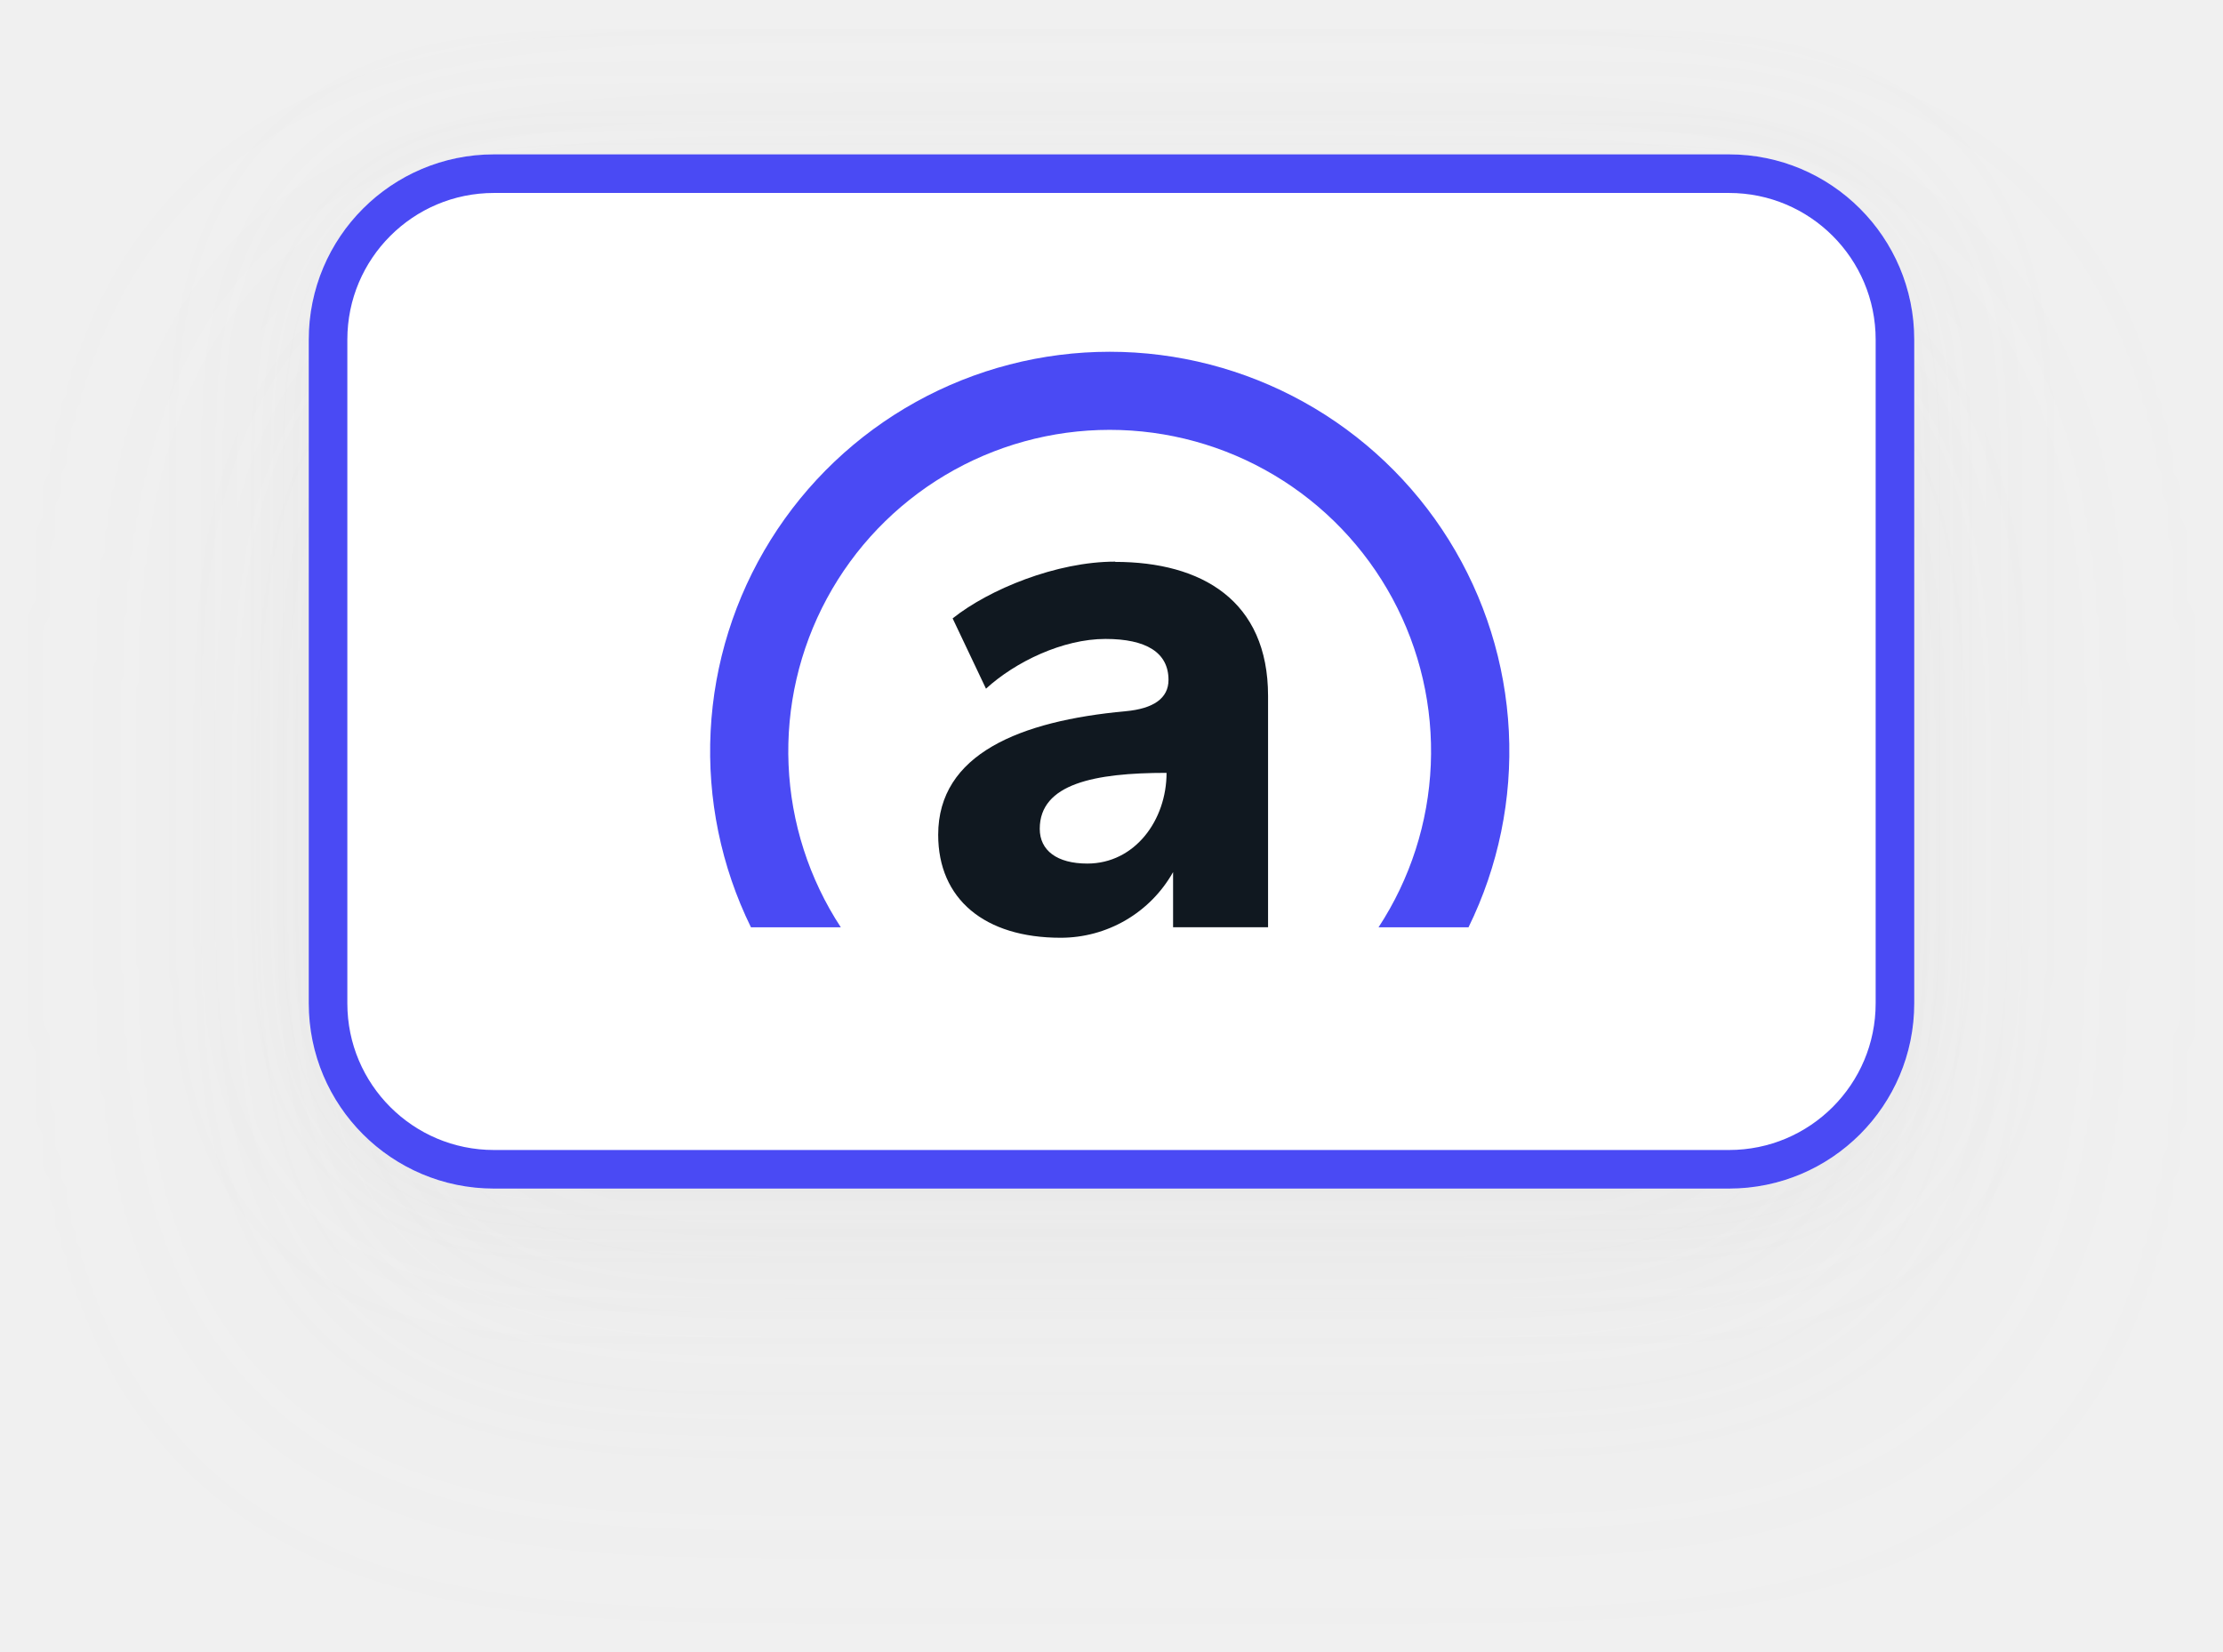
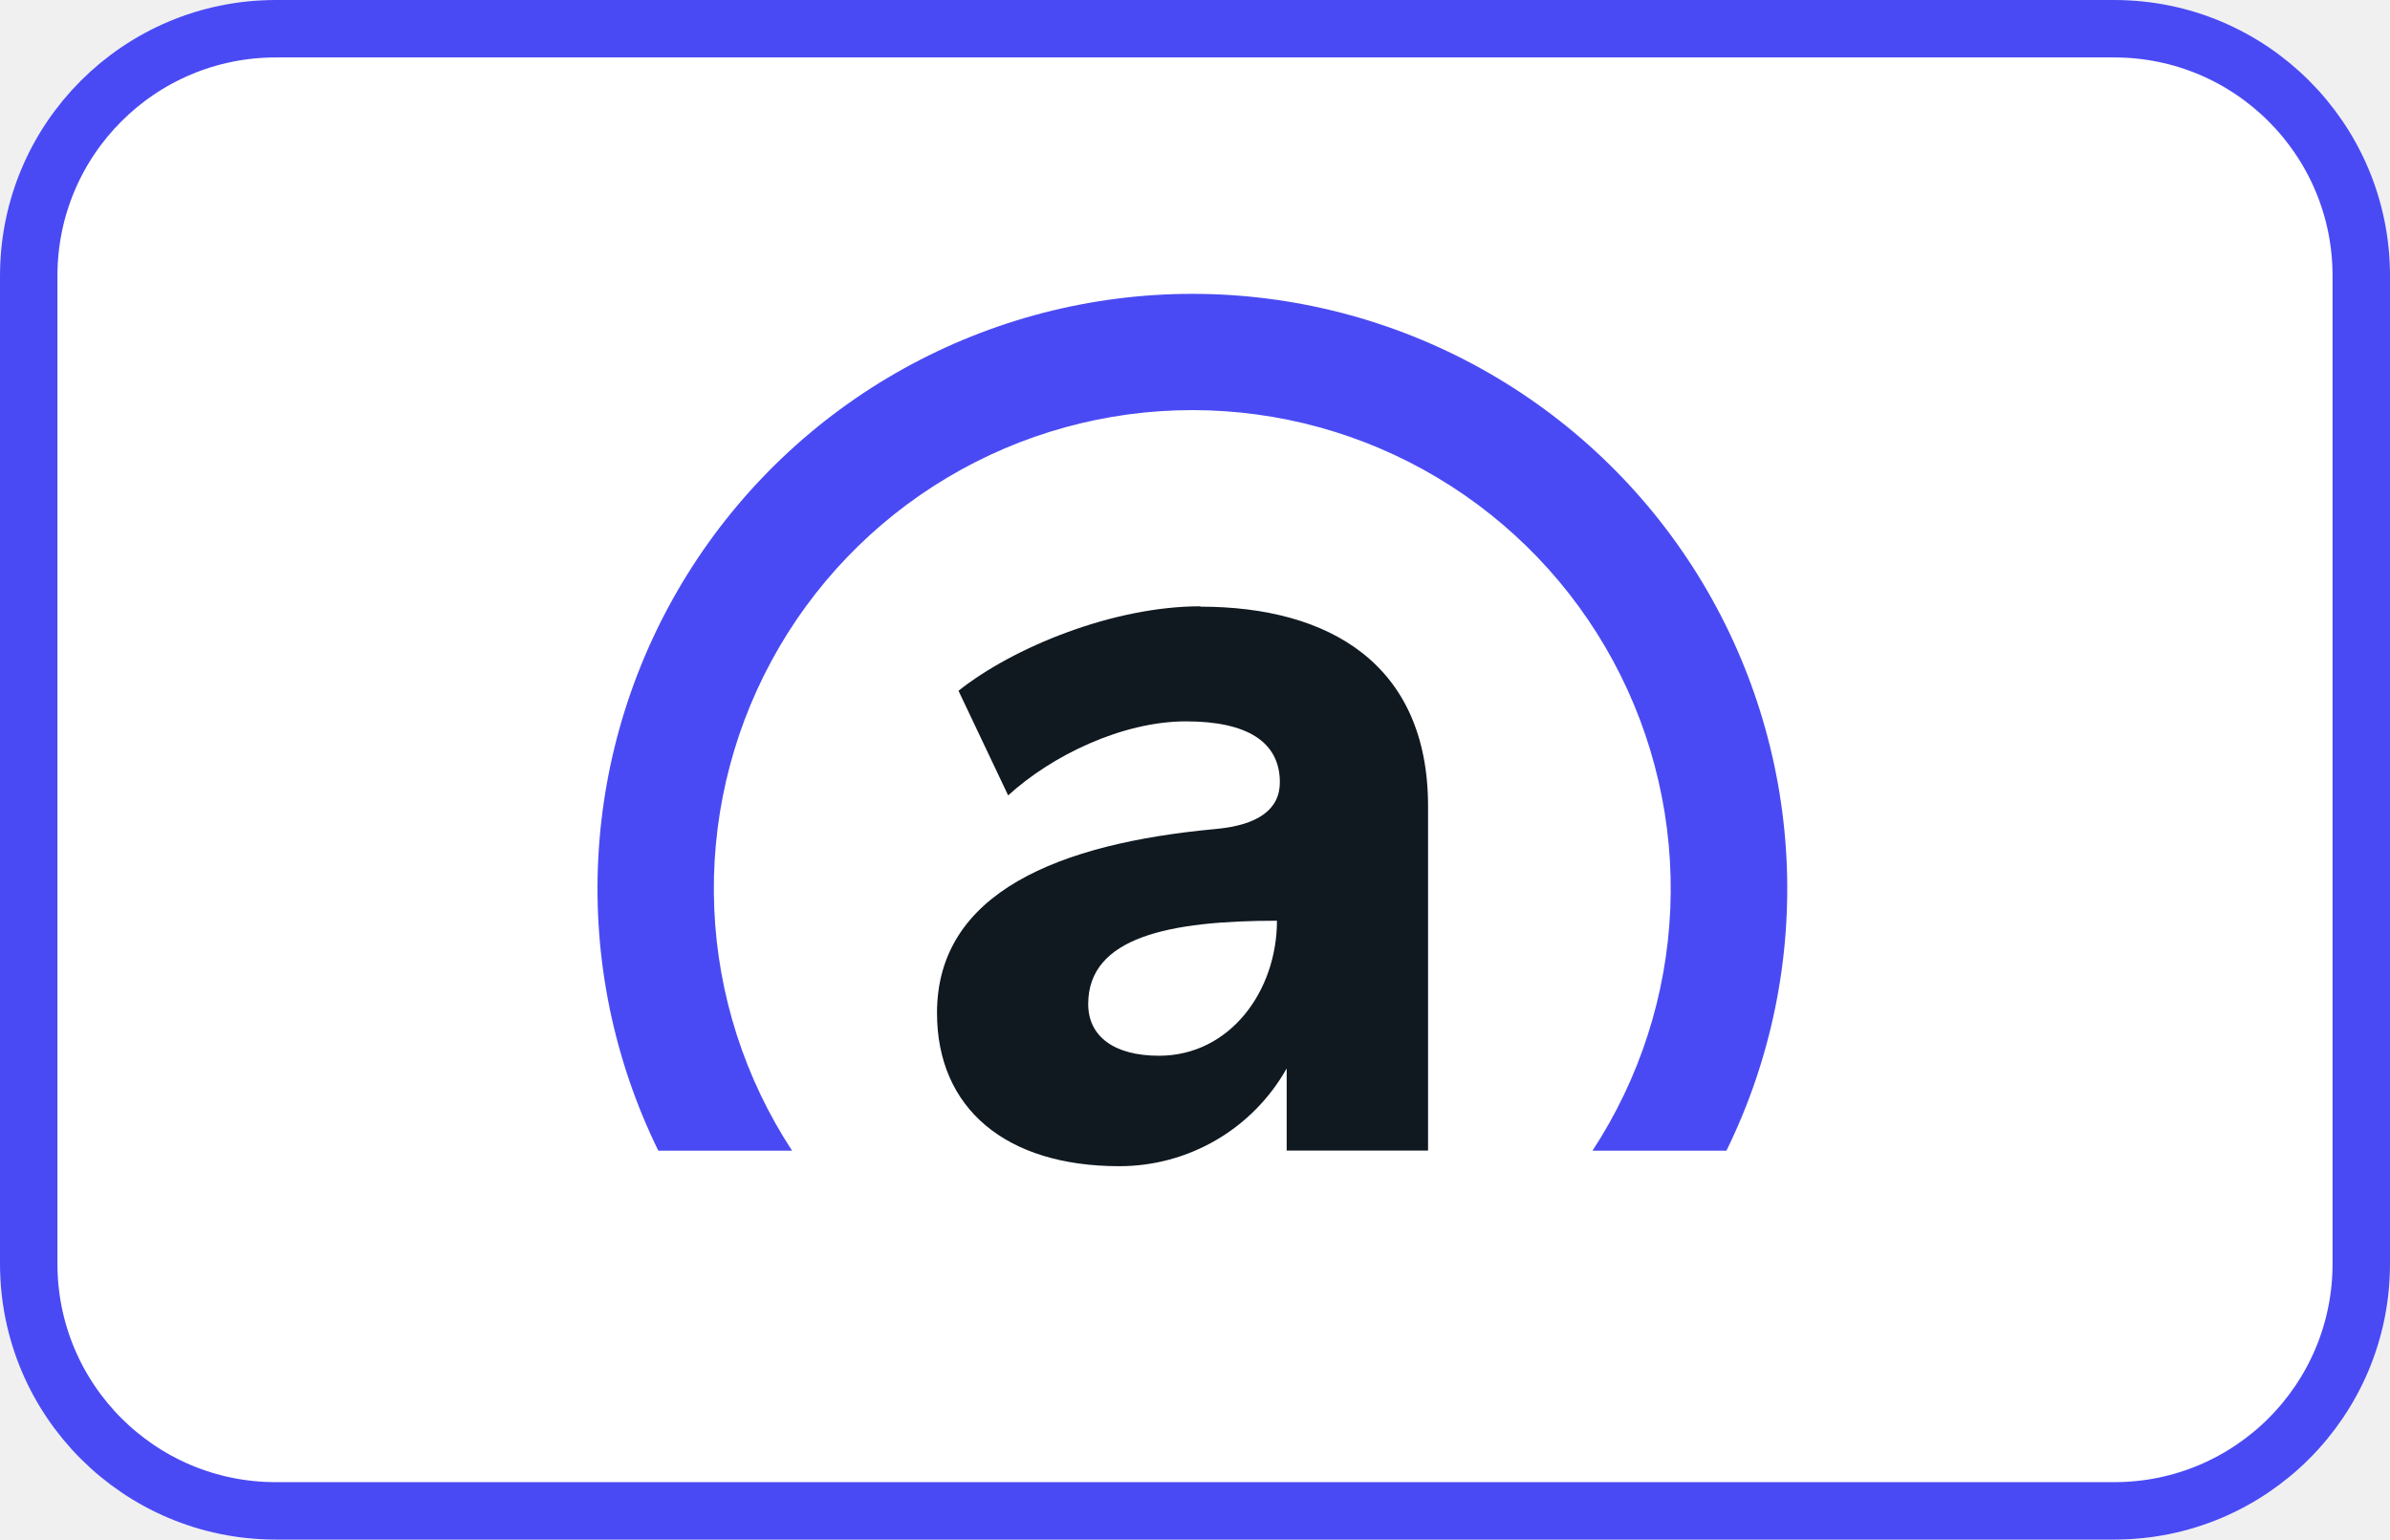
- <svg xmlns="http://www.w3.org/2000/svg" width="288" height="214" viewBox="0 0 288 214" fill="none">
-   <g filter="url(#filter0_dd_4303_2854)">
+ <svg xmlns="http://www.w3.org/2000/svg" width="208" height="134" viewBox="40 20 208 134" fill="none">
+   <g>
    <rect x="40" y="20" width="208" height="134" rx="24" fill="white" />
    <rect x="42.5" y="22.5" width="203" height="129" rx="21.5" stroke="#4A4AF4" stroke-width="5" />
    <path d="M108.933 120.149C104.819 113.869 102.48 106.593 102.162 99.092C101.845 91.59 103.562 84.143 107.132 77.537C110.701 70.932 115.99 65.415 122.439 61.57C128.887 57.724 136.256 55.694 143.764 55.694C151.272 55.694 158.64 57.724 165.089 61.57C171.537 65.415 176.826 70.932 180.396 77.537C183.965 84.143 185.682 91.59 185.365 99.092C185.048 106.593 182.708 113.869 178.594 120.149H190.251C194.124 112.256 195.922 103.507 195.477 94.727C195.032 85.947 192.358 77.424 187.708 69.963C183.057 62.502 176.584 56.348 168.897 52.082C161.21 47.815 152.563 45.576 143.772 45.576C134.98 45.576 126.333 47.815 118.646 52.082C110.959 56.348 104.486 62.502 99.835 69.963C95.185 77.424 92.511 85.947 92.066 94.727C91.621 103.507 93.42 112.256 97.292 120.149H108.933Z" fill="#4A4AF4" />
    <path d="M144.467 72.769C136.885 72.769 128.157 76.347 123.418 80.122L127.739 89.229C131.538 85.754 137.682 82.784 143.219 82.784C148.487 82.784 151.385 84.537 151.385 88.091C151.385 90.461 149.458 91.819 145.817 92.151C132.162 93.407 121.547 97.68 121.547 108.16C121.547 116.477 127.541 121.5 137.406 121.5C140.371 121.504 143.284 120.718 145.845 119.223C148.406 117.728 150.523 115.578 151.978 112.994V120.142H164.283V90.176C164.283 77.8 155.674 72.801 144.467 72.801V72.769ZM140.873 111.888C136.924 111.888 134.705 110.182 134.705 107.386C134.705 101.542 141.813 100.136 151.133 100.136C151.133 106.249 147.041 111.888 140.865 111.888H140.873Z" fill="#101820" />
  </g>
-   <defs>
-     <filter id="filter0_dd_4303_2854" x="0" y="0" width="288" height="214" filterUnits="userSpaceOnUse" color-interpolation-filters="sRGB">
-       <feFlood flood-opacity="0" result="BackgroundImageFix" />
-       <feColorMatrix in="SourceAlpha" type="matrix" values="0 0 0 0 0 0 0 0 0 0 0 0 0 0 0 0 0 0 127 0" result="hardAlpha" />
-       <feOffset dy="2" />
-       <feGaussianBlur stdDeviation="10" />
-       <feColorMatrix type="matrix" values="0 0 0 0 0.718 0 0 0 0 0.718 0 0 0 0 0.718 0 0 0 0.08 0" />
-       <feBlend mode="normal" in2="BackgroundImageFix" result="effect1_dropShadow_4303_2854" />
-       <feColorMatrix in="SourceAlpha" type="matrix" values="0 0 0 0 0 0 0 0 0 0 0 0 0 0 0 0 0 0 127 0" result="hardAlpha" />
-       <feOffset dy="20" />
-       <feGaussianBlur stdDeviation="20" />
-       <feColorMatrix type="matrix" values="0 0 0 0 0.718 0 0 0 0 0.718 0 0 0 0 0.718 0 0 0 0.08 0" />
-       <feBlend mode="normal" in2="effect1_dropShadow_4303_2854" result="effect2_dropShadow_4303_2854" />
-       <feBlend mode="normal" in="SourceGraphic" in2="effect2_dropShadow_4303_2854" result="shape" />
-     </filter>
-   </defs>
</svg>
